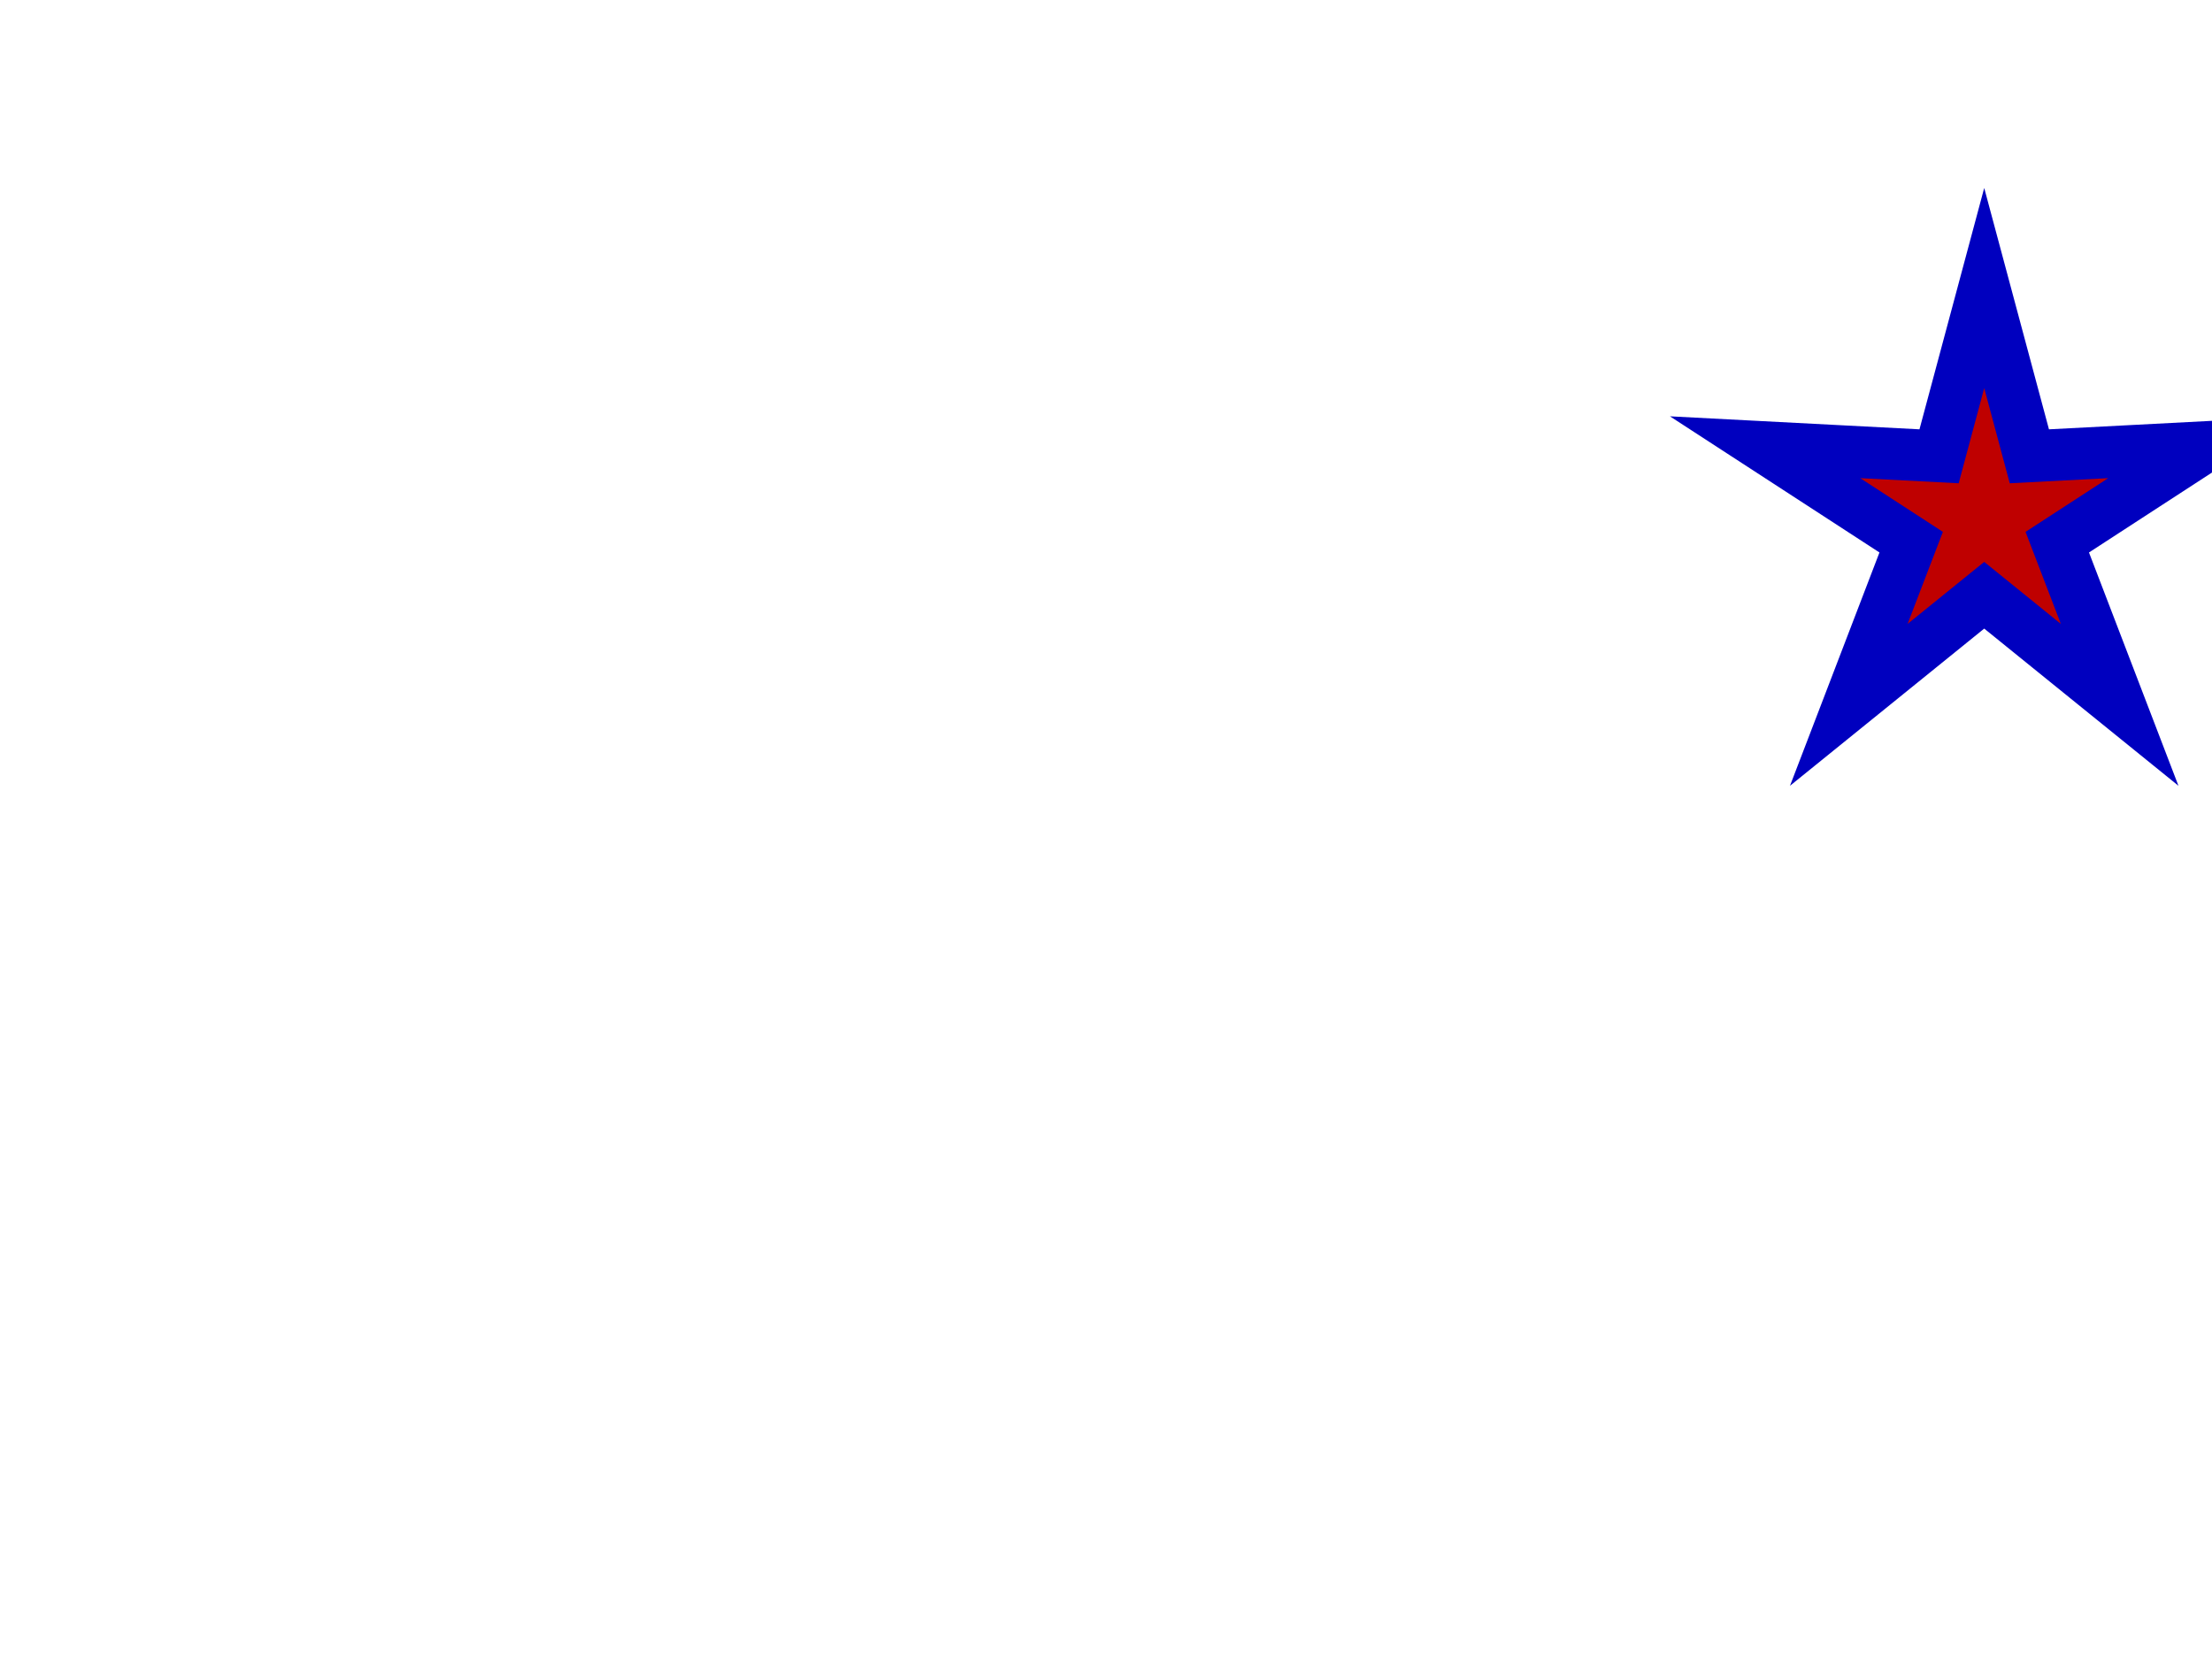
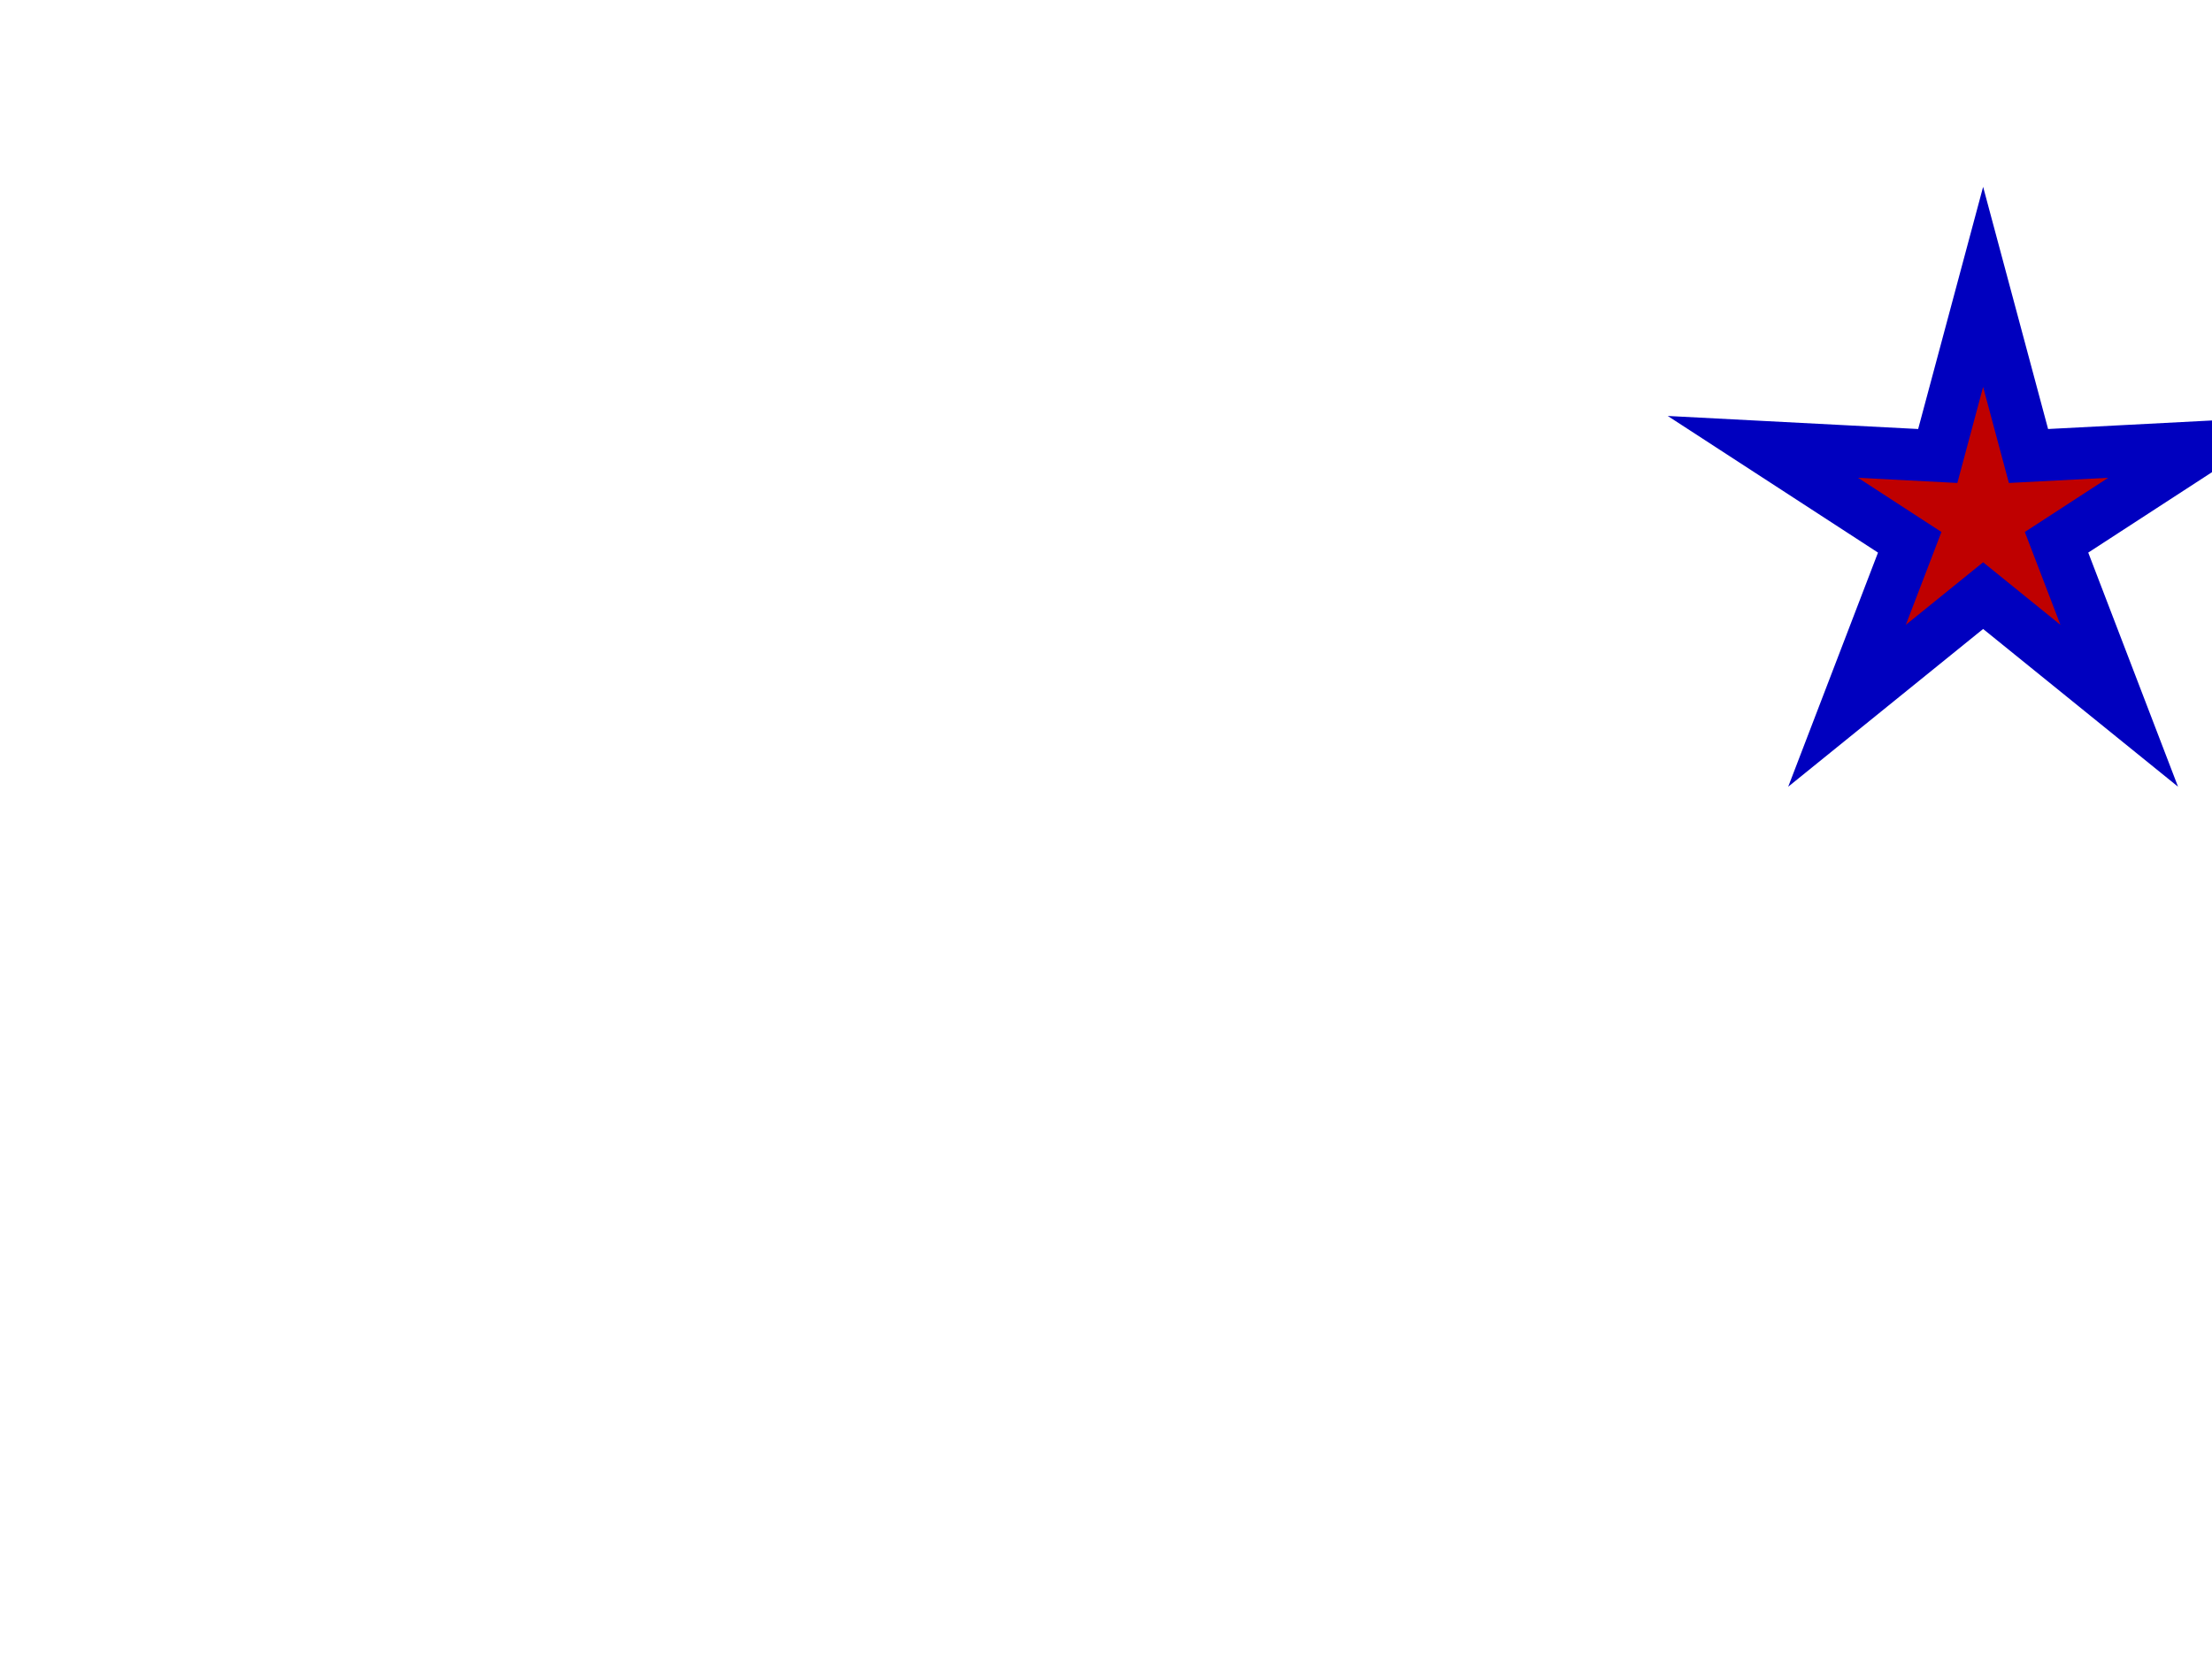
<svg xmlns="http://www.w3.org/2000/svg" width="640" height="480">
  <g class="layer">
-     <polygon cx="300" cy="150" fill="#bf0000" id="svg_1" orient="point" point="5" points="574.096,83.333 587.158,132.022 637.5,129.399 595.231,156.867 613.282,203.934 574.096,172.222 534.911,203.934 552.962,156.867 510.692,129.399 561.034,132.022 574.096,83.333 587.158,132.022 " r="66.67" r2="22.22" radialshift="0" shape="star" starRadiusMultiplier="3" stroke="#0000bf" stroke-width="15" />
+     <polygon cx="300" cy="150" fill="#bf0000" id="svg_1" orient="point" point="5" points="573.779,83 586.906,131.932 637.5,129.296 595.019,156.901 613.161,204.204 573.779,172.333 534.398,204.204 552.539,156.901 510.058,129.296 560.652,131.932 573.779,83 586.906,131.932 " r="67" r2="22.33" radialshift="0" shape="star" starRadiusMultiplier="3" stroke="#0000bf" stroke-width="15" />
  </g>
</svg>
